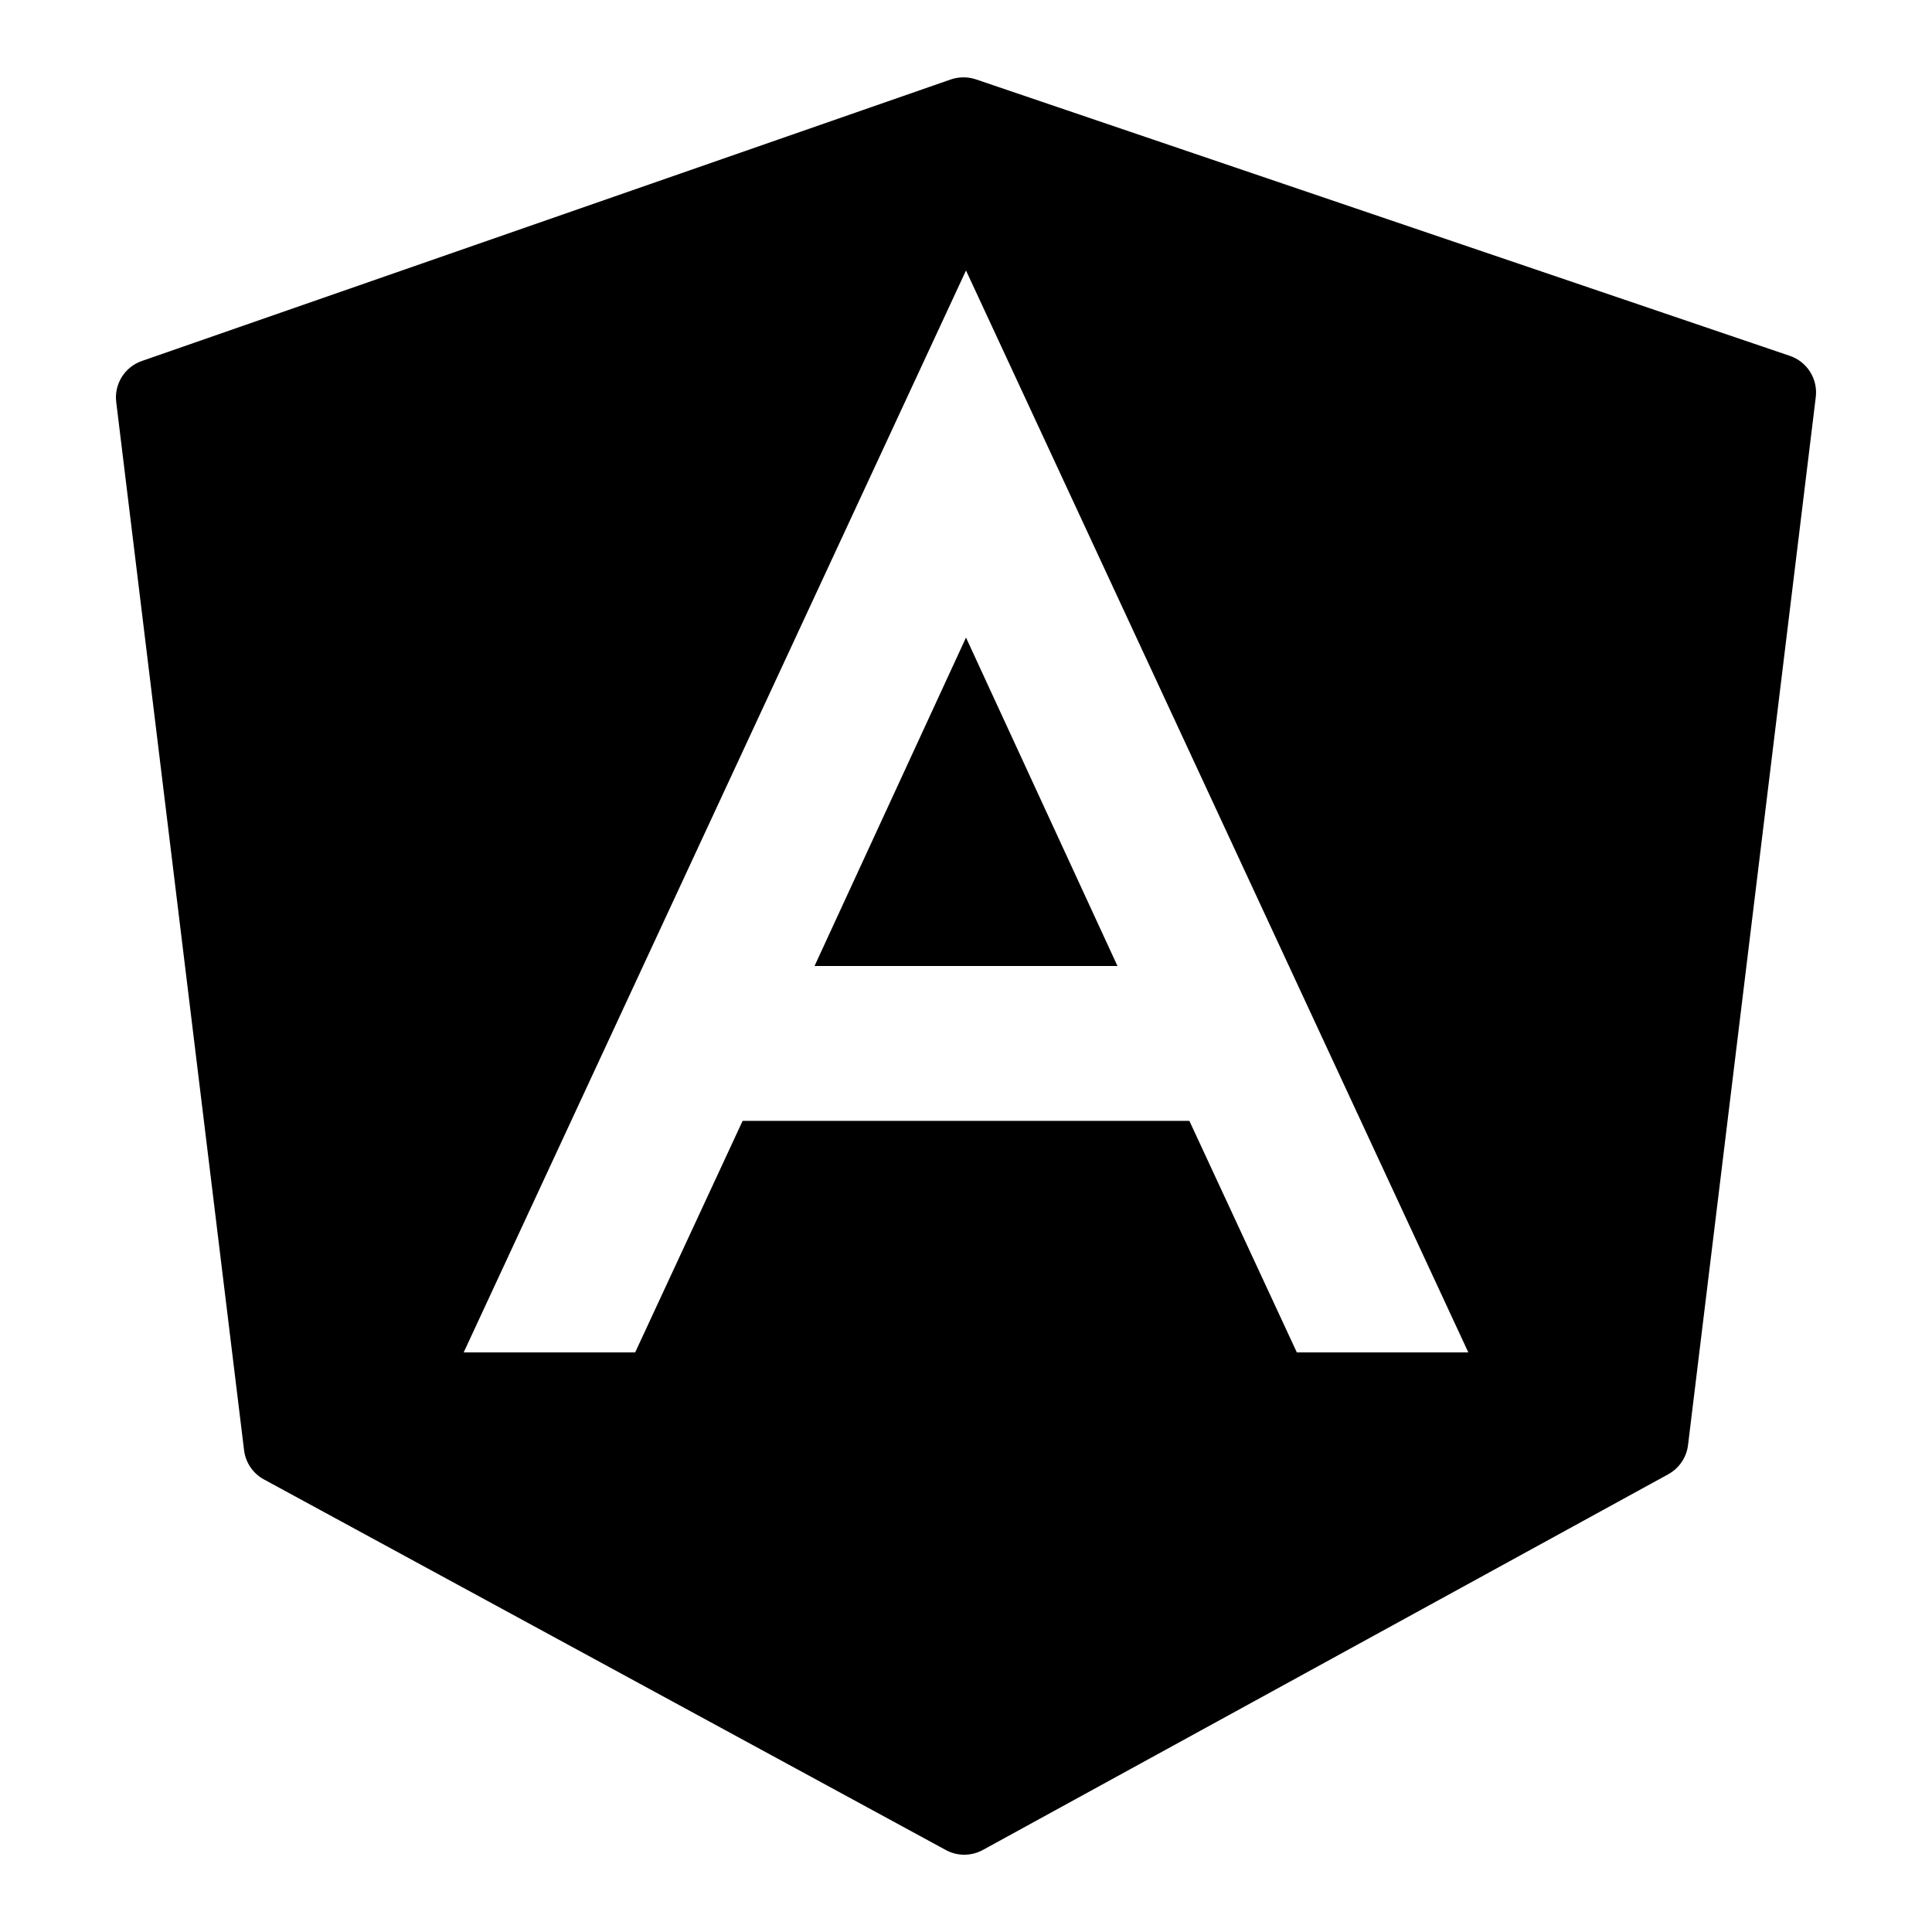
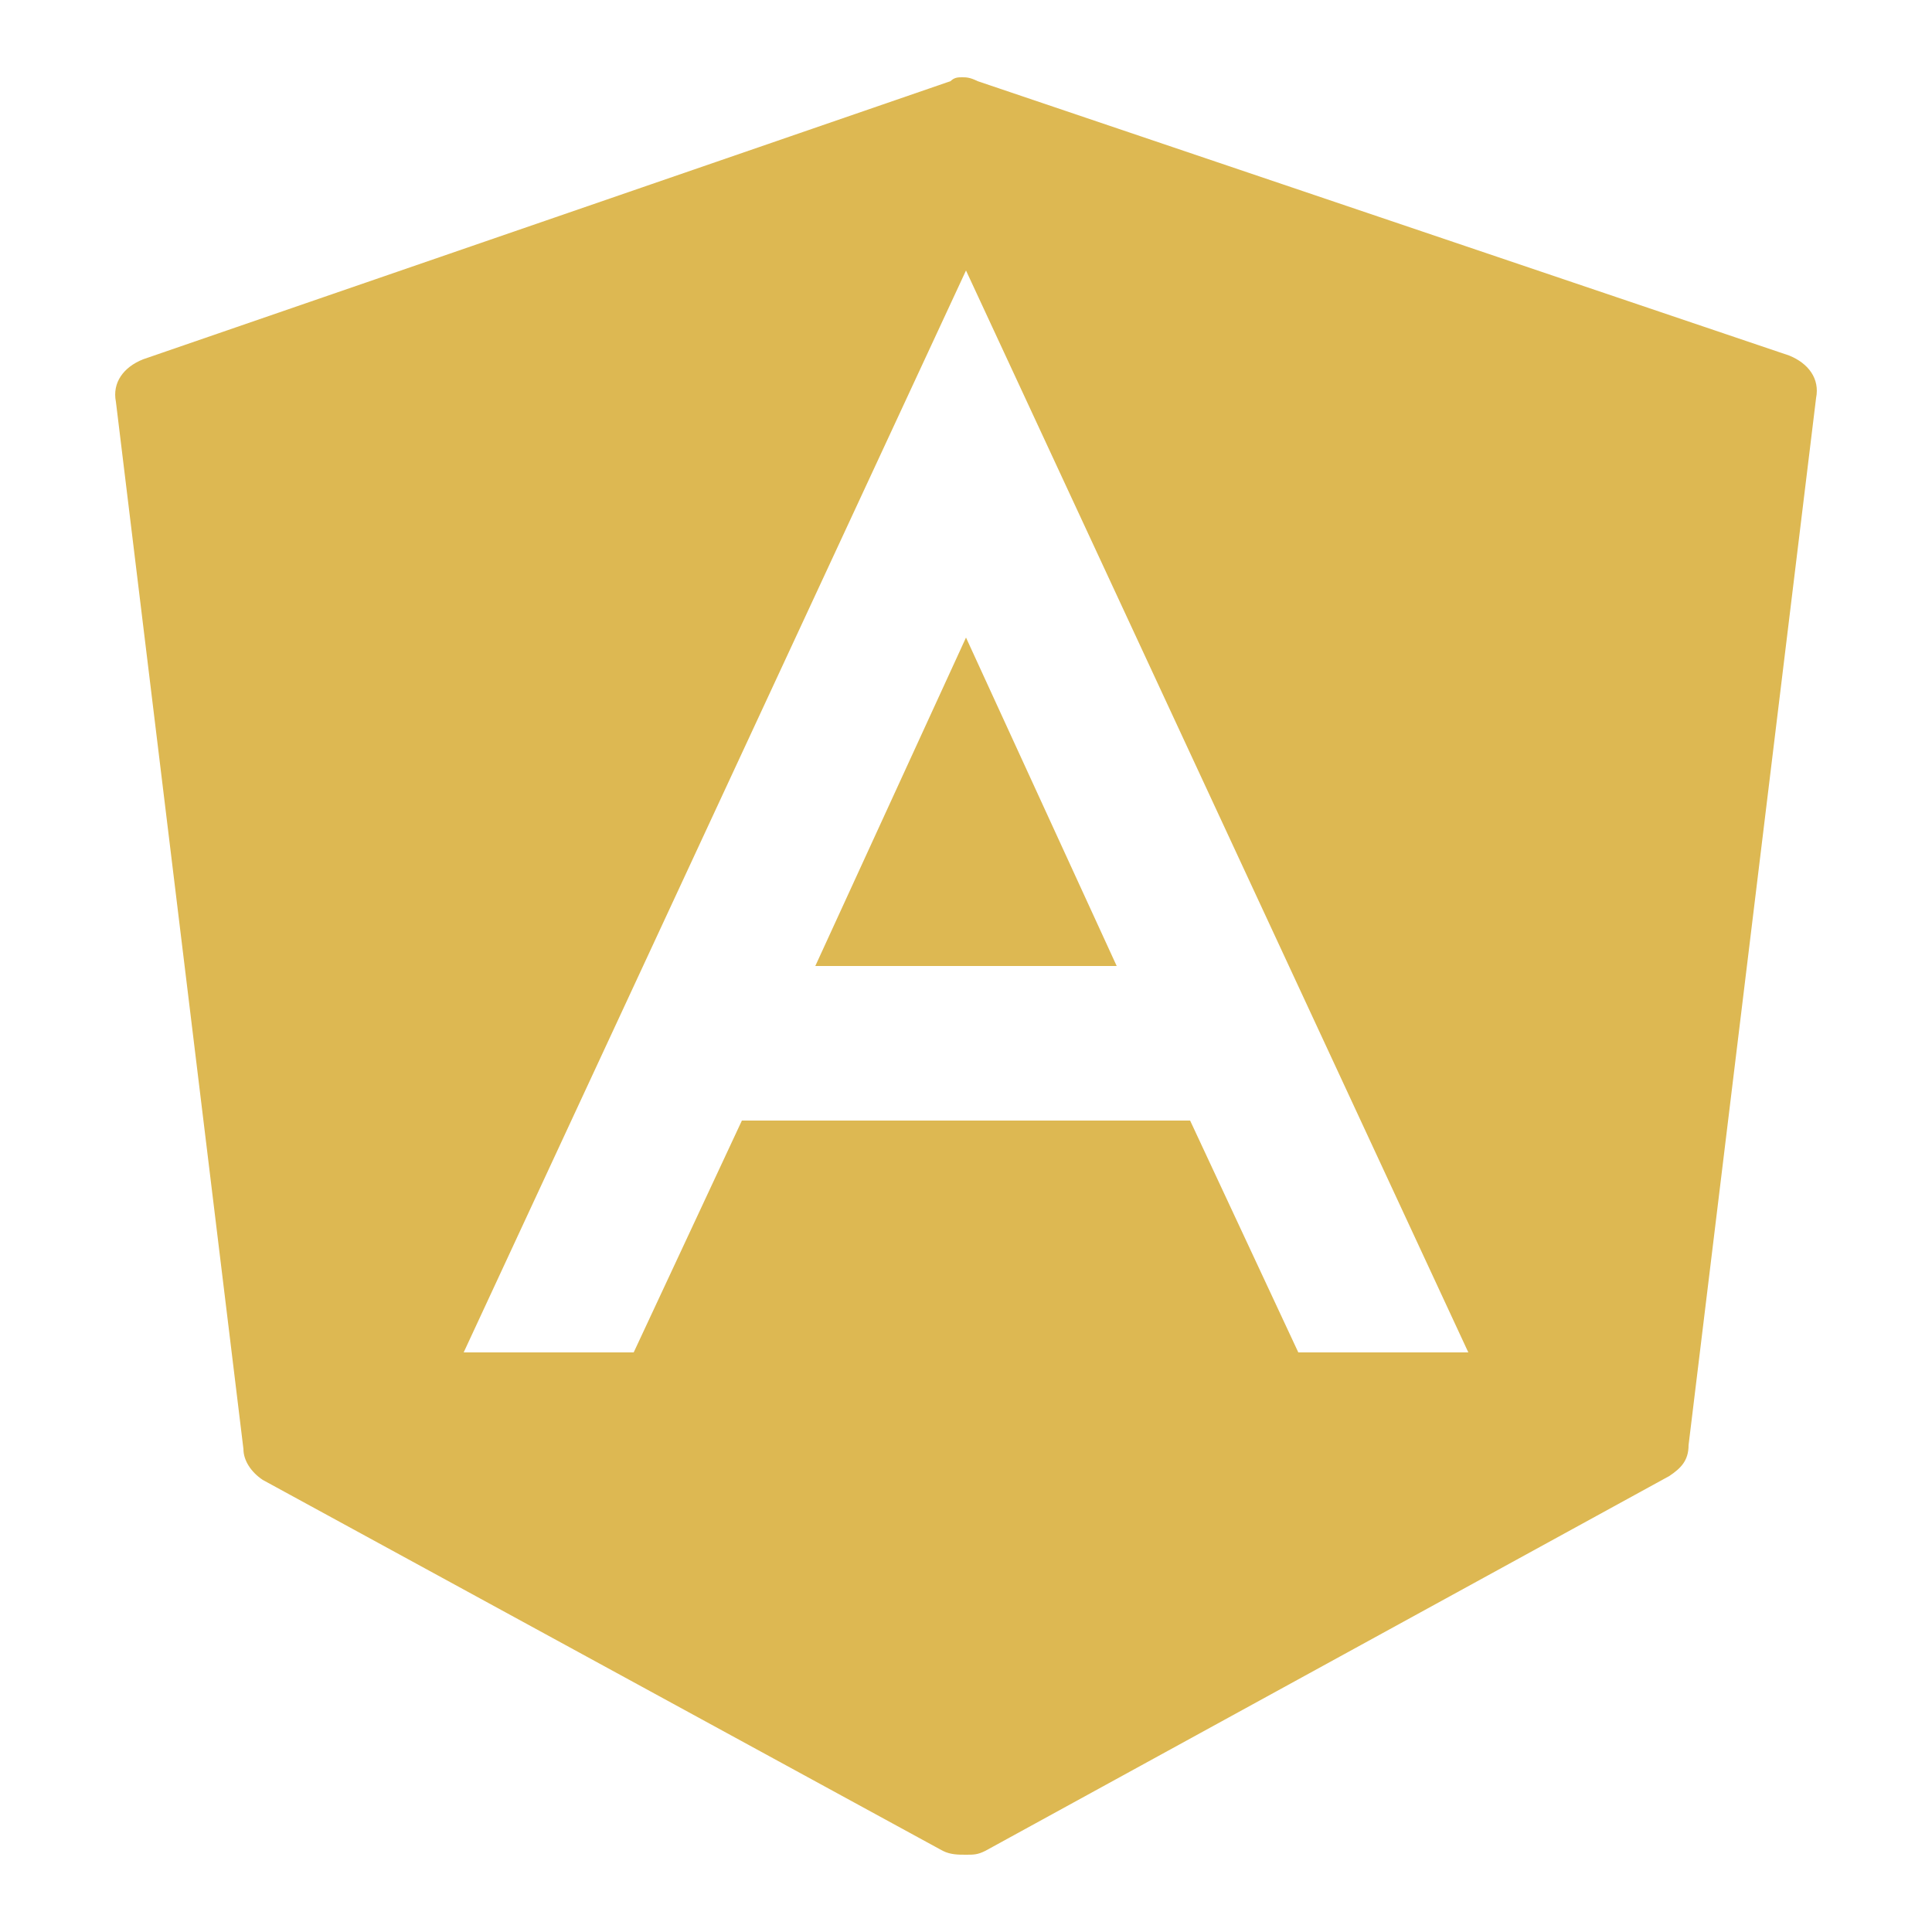
- <svg xmlns="http://www.w3.org/2000/svg" viewBox="0 0 50 50">
-   <path d="M 24.93 2.002 C 24.82 2.002 24.709 2.021 24.604 2.057 L 3.672 9.342 C 3.228 9.496 2.95 9.939 3.008 10.406 L 6.316 37.529 C 6.355 37.85 6.545 38.133 6.83 38.287 L 24.479 47.879 C 24.627 47.96 24.791 48 24.955 48 C 25.12 48 25.287 47.959 25.436 47.877 L 43.174 38.154 C 43.456 37.999 43.648 37.717 43.686 37.398 L 46.992 10.277 C 47.05 9.808 46.769 9.361 46.32 9.209 L 25.254 2.053 C 25.149 2.018 25.04 2.001 24.93 2.002 z M 25 7 L 38 35 L 33.562 35 L 30.781 29.008 L 19.219 29.008 L 16.438 35 L 12 35 L 25 7 z M 25 16.5 L 21.08 25 L 28.92 25 L 25 16.5 z" />
+ <svg xmlns="http://www.w3.org/2000/svg" version="1.1" id="Calque_1" x="0px" y="0px" viewBox="0 0 50 50" style="enable-background:new 0 0 50 50;" xml:space="preserve">
+   <style type="text/css">
+ 	.st0{fill:#DDB852;}
+ </style>
+   <path class="st0" d="M24.9,2c-0.1,0-0.2,0-0.3,0.1L3.7,9.3C3.2,9.5,2.9,9.9,3,10.4l3.3,27.1c0,0.3,0.2,0.6,0.5,0.8l17.6,9.6  C24.6,48,24.8,48,25,48c0.2,0,0.3,0,0.5-0.1l17.7-9.7c0.3-0.2,0.5-0.4,0.5-0.8L47,10.3c0.1-0.5-0.2-0.9-0.7-1.1L25.3,2.1  C25.1,2,25,2,24.9,2z M25,7l13,28h-4.4l-2.8-6H19.2l-2.8,6H12L25,7z M25,16.5L21.1,25h7.8L25,16.5z" />
</svg>
